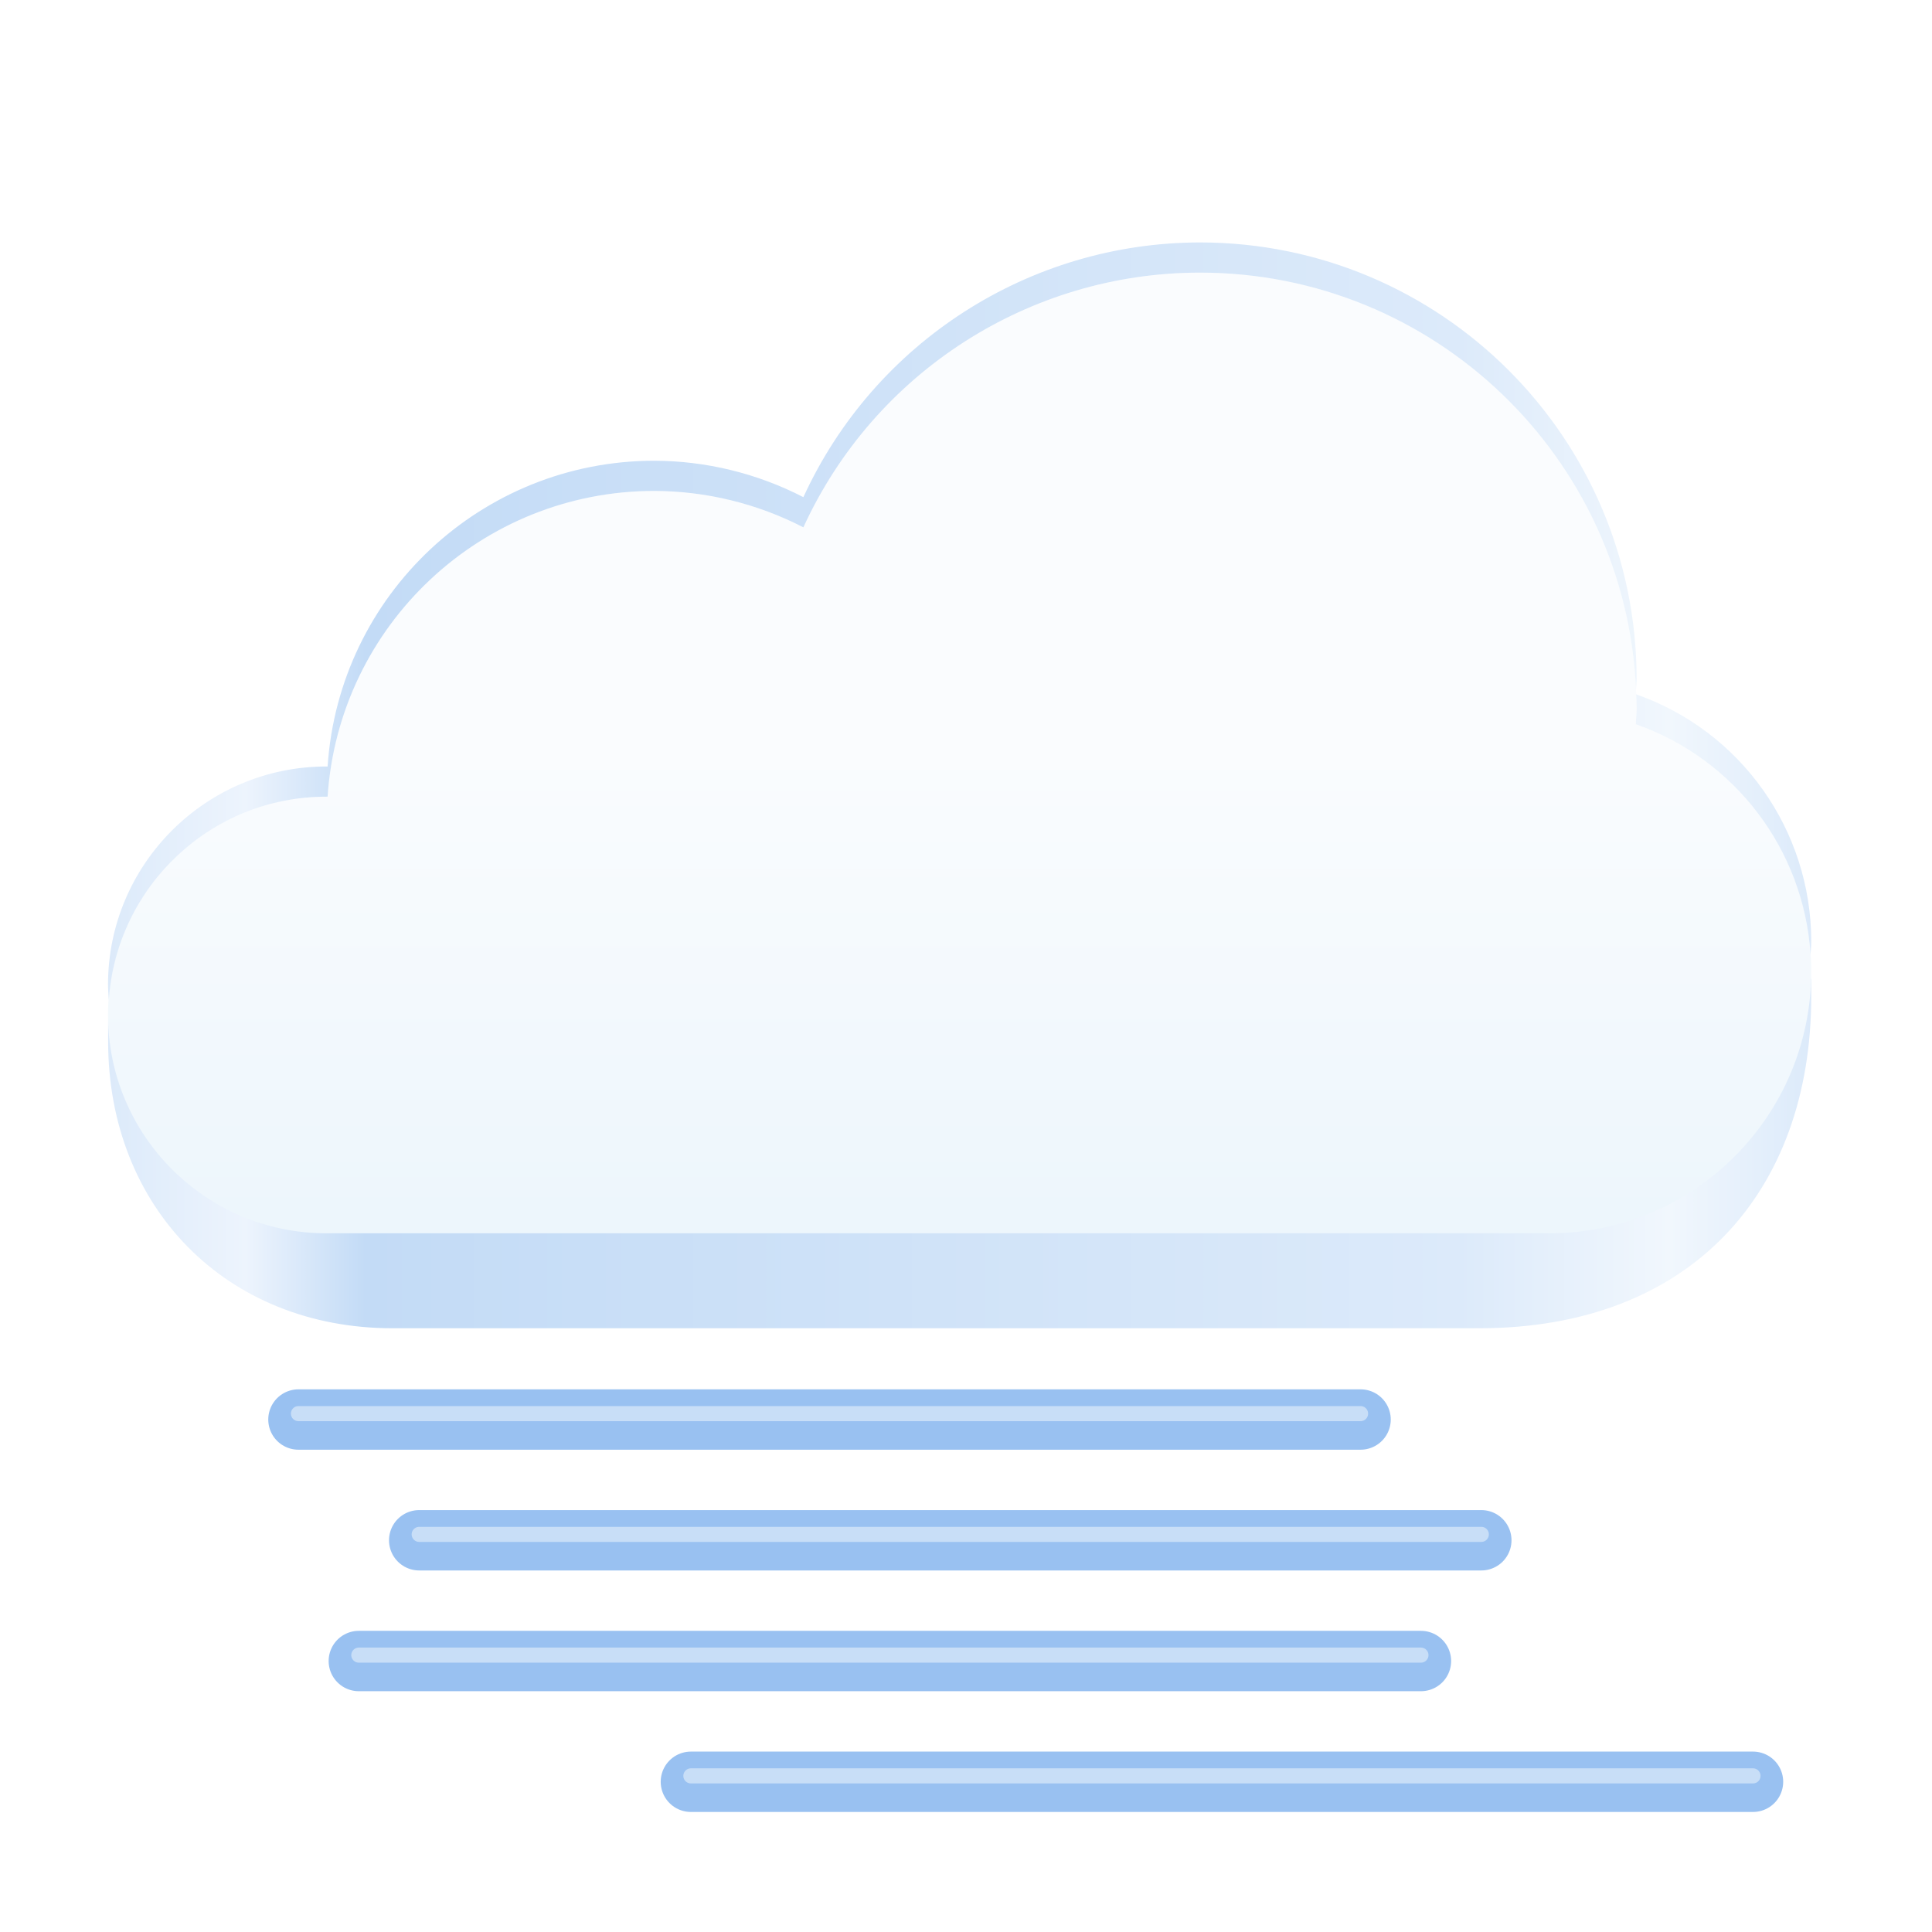
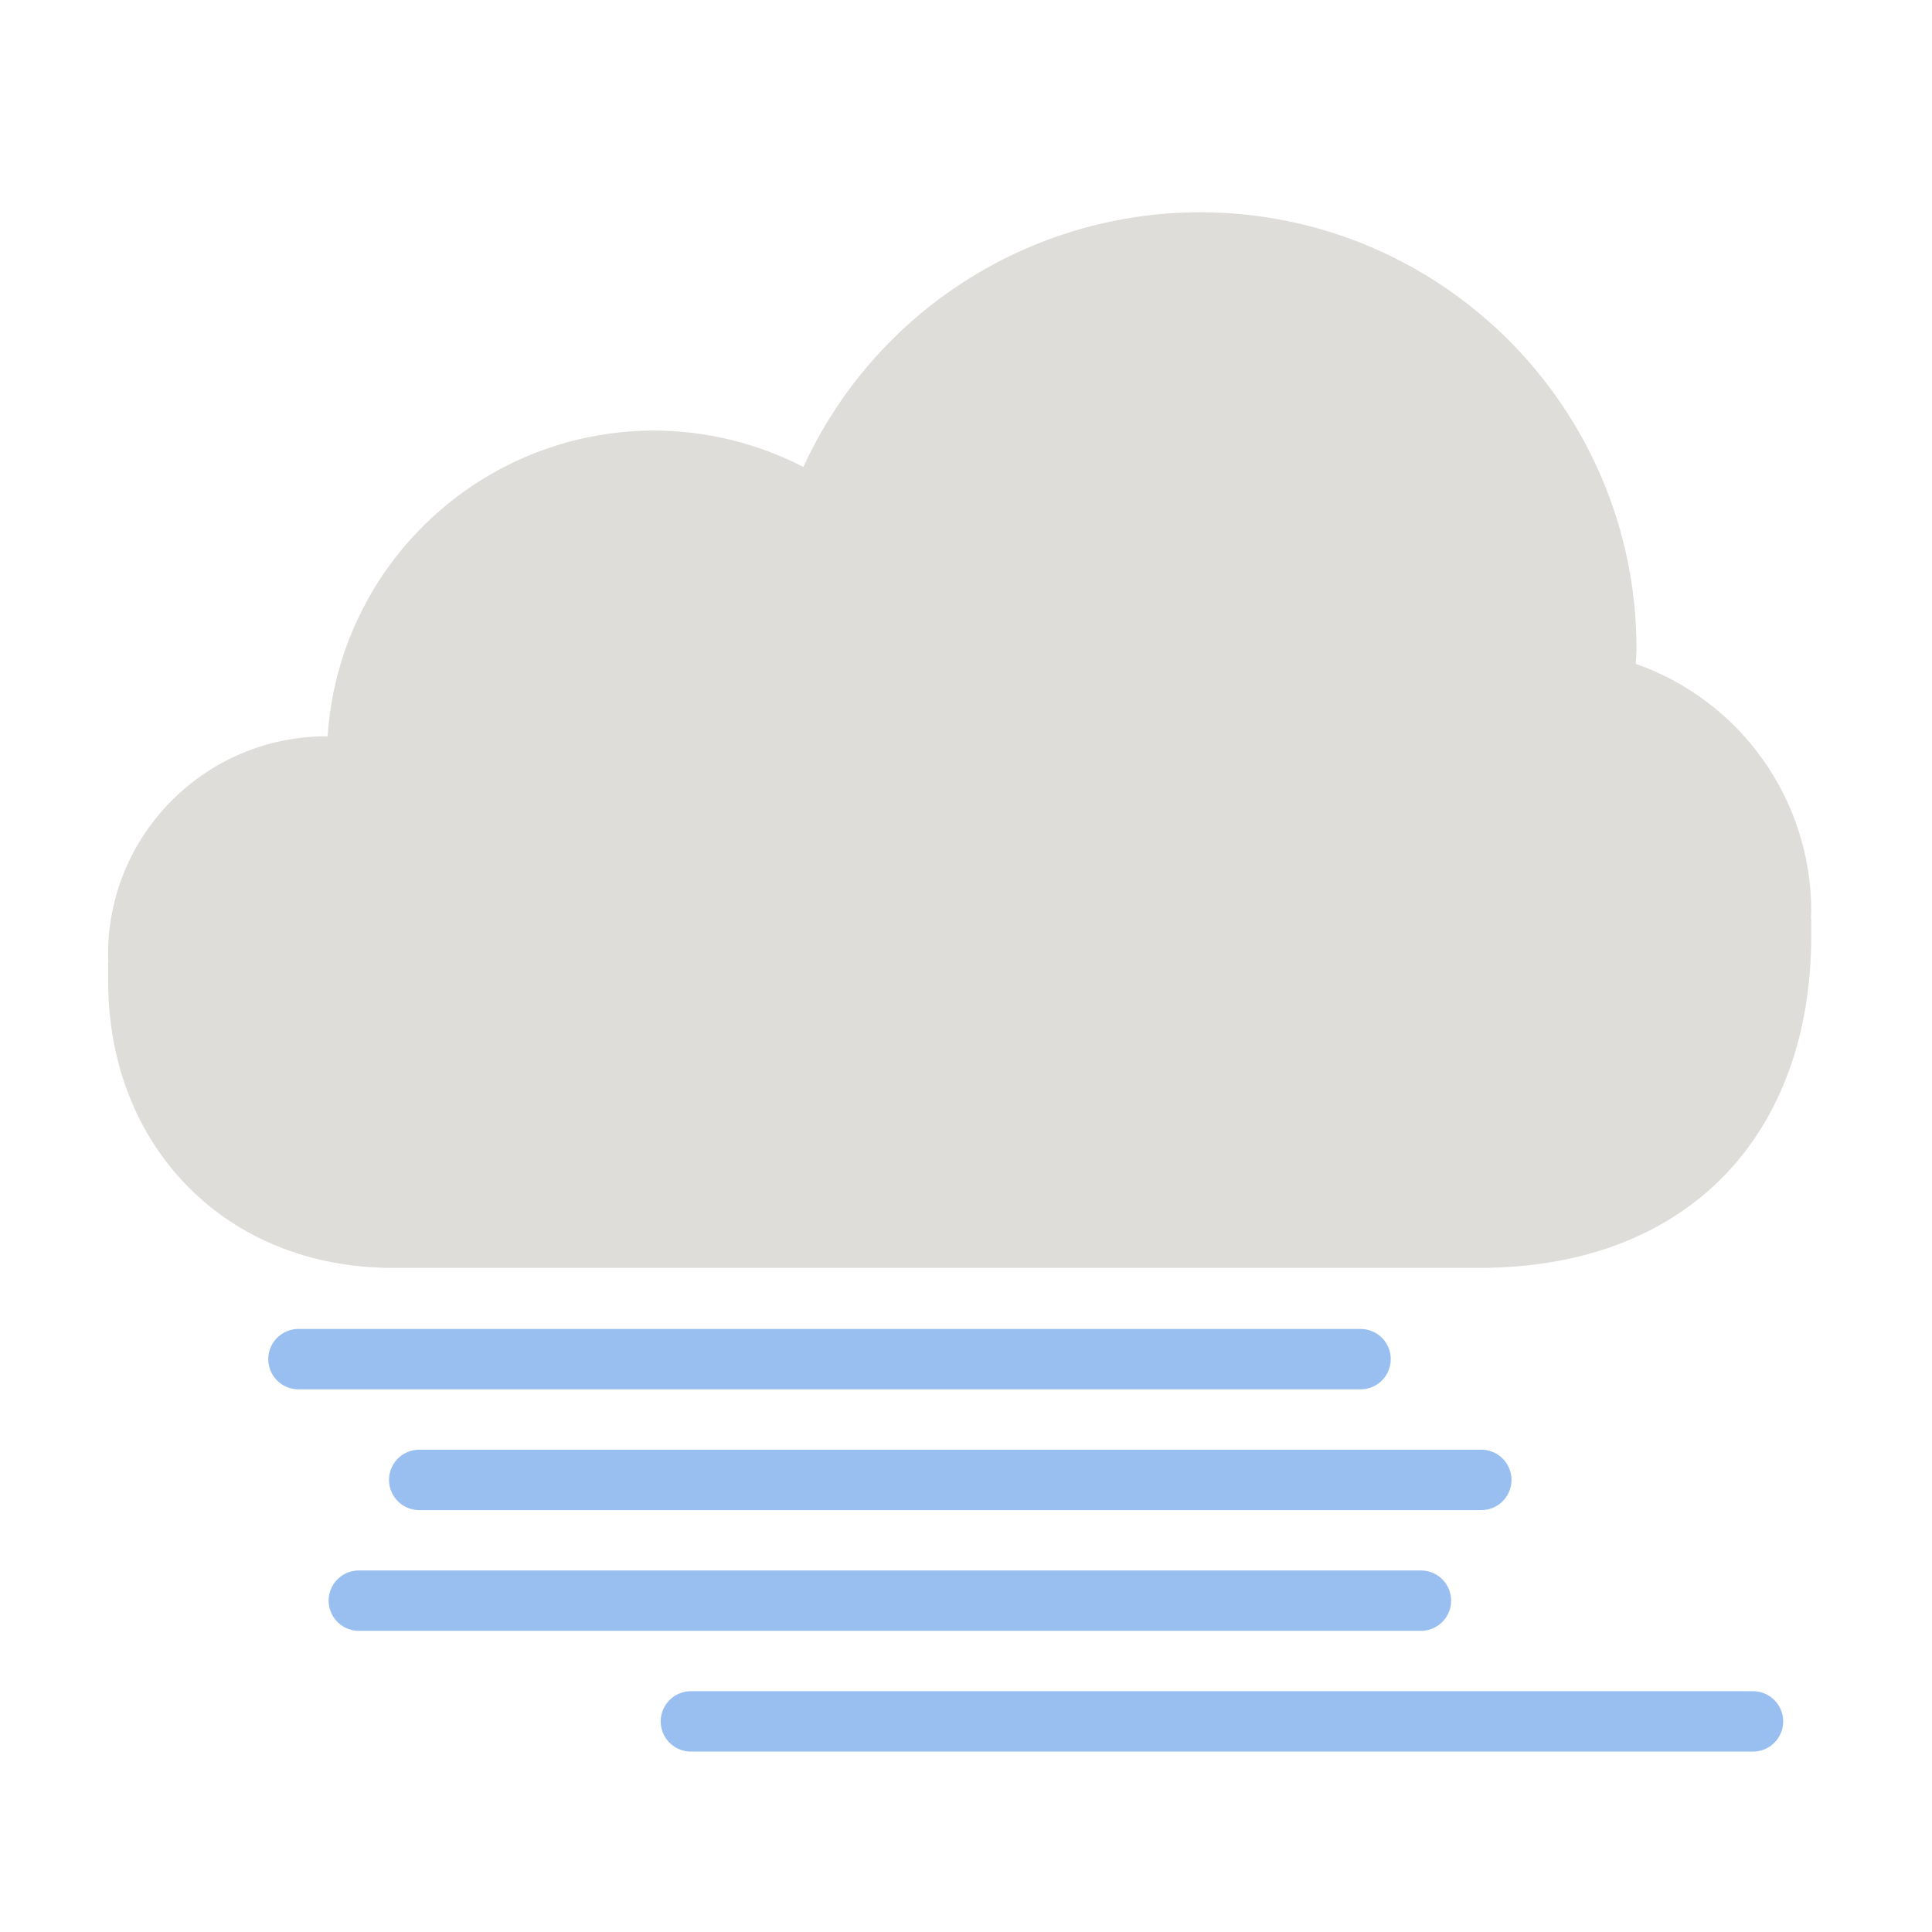
- <svg xmlns="http://www.w3.org/2000/svg" width="64px" height="64px" viewBox="0 0 64 64" version="1.1">
-   <defs>
+ <svg xmlns="http://www.w3.org/2000/svg" width="64px" height="64px" viewBox="0 0 64 64" version="1.1" id="svg58">
+   <defs id="defs33">
    <linearGradient id="linear0" gradientUnits="userSpaceOnUse" x1="7.164" y1="86.174" x2="120" y2="86.174" gradientTransform="matrix(0.5,0,0,0.5,0,-15)">
-       <stop offset="0" style="stop-color:rgb(86.275%,91.765%,98.039%);stop-opacity:1;" />
-       <stop offset="0.081" style="stop-color:rgb(92.941%,95.686%,99.216%);stop-opacity:1;" />
-       <stop offset="0.151" style="stop-color:rgb(76.471%,85.882%,96.471%);stop-opacity:1;" />
-       <stop offset="0.793" style="stop-color:rgb(86.275%,91.765%,98.039%);stop-opacity:1;" />
-       <stop offset="0.917" style="stop-color:rgb(94.51%,96.863%,99.216%);stop-opacity:1;" />
-       <stop offset="1" style="stop-color:rgb(86.275%,91.765%,98.039%);stop-opacity:1;" />
+       <stop offset="0" style="stop-color:rgb(86.275%,91.765%,98.039%);stop-opacity:1;" id="stop2" />
+       <stop offset="0.081" style="stop-color:rgb(92.941%,95.686%,99.216%);stop-opacity:1;" id="stop4" />
+       <stop offset="0.151" style="stop-color:rgb(76.471%,85.882%,96.471%);stop-opacity:1;" id="stop6" />
+       <stop offset="0.793" style="stop-color:rgb(86.275%,91.765%,98.039%);stop-opacity:1;" id="stop8" />
+       <stop offset="0.917" style="stop-color:rgb(94.51%,96.863%,99.216%);stop-opacity:1;" id="stop10" />
+       <stop offset="1" style="stop-color:rgb(86.275%,91.765%,98.039%);stop-opacity:1;" id="stop12" />
    </linearGradient>
    <linearGradient id="linear1" gradientUnits="userSpaceOnUse" x1="63.581" y1="110.502" x2="63.581" y2="79.888" gradientTransform="matrix(0.5,0,0,0.5,0,-15)">
-       <stop offset="0" style="stop-color:rgb(92.941%,96.471%,98.824%);stop-opacity:1;" />
-       <stop offset="1" style="stop-color:rgb(98.039%,98.824%,99.608%);stop-opacity:1;" />
+       <stop offset="0" style="stop-color:rgb(92.941%,96.471%,98.824%);stop-opacity:1;" id="stop15" />
+       <stop offset="1" style="stop-color:rgb(98.039%,98.824%,99.608%);stop-opacity:1;" id="stop17" />
    </linearGradient>
    <linearGradient id="linear2" gradientUnits="userSpaceOnUse" x1="7.164" y1="86.174" x2="120" y2="86.174" gradientTransform="matrix(0.5,0,0,0.5,0,-15)">
-       <stop offset="0" style="stop-color:rgb(86.275%,91.765%,98.039%);stop-opacity:1;" />
-       <stop offset="0.081" style="stop-color:rgb(92.941%,95.686%,99.216%);stop-opacity:1;" />
-       <stop offset="0.151" style="stop-color:rgb(76.471%,85.882%,96.471%);stop-opacity:1;" />
-       <stop offset="0.793" style="stop-color:rgb(86.275%,91.765%,98.039%);stop-opacity:1;" />
-       <stop offset="0.917" style="stop-color:rgb(94.51%,96.863%,99.216%);stop-opacity:1;" />
-       <stop offset="1" style="stop-color:rgb(86.275%,91.765%,98.039%);stop-opacity:1;" />
+       <stop offset="0" style="stop-color:rgb(86.275%,91.765%,98.039%);stop-opacity:1;" id="stop20" />
+       <stop offset="0.081" style="stop-color:rgb(92.941%,95.686%,99.216%);stop-opacity:1;" id="stop22" />
+       <stop offset="0.151" style="stop-color:rgb(76.471%,85.882%,96.471%);stop-opacity:1;" id="stop24" />
+       <stop offset="0.793" style="stop-color:rgb(86.275%,91.765%,98.039%);stop-opacity:1;" id="stop26" />
+       <stop offset="0.917" style="stop-color:rgb(94.51%,96.863%,99.216%);stop-opacity:1;" id="stop28" />
+       <stop offset="1" style="stop-color:rgb(86.275%,91.765%,98.039%);stop-opacity:1;" id="stop30" />
    </linearGradient>
  </defs>
-   <g id="surface1">
-     <path style="fill:none;stroke-width:4;stroke-linecap:round;stroke-linejoin:miter;stroke:rgb(60%,75.686%,94.51%);stroke-opacity:1;stroke-miterlimit:4;" d="M 19.773 94.047 L 90.141 94.047 " transform="matrix(0.5,0,0,0.5,0,0)" />
-     <path style="fill:none;stroke-width:1;stroke-linecap:round;stroke-linejoin:miter;stroke:rgb(78.431%,87.059%,96.863%);stroke-opacity:1;stroke-miterlimit:4;" d="M 19.773 93.656 L 90.141 93.656 " transform="matrix(0.5,0,0,0.5,0,0)" />
-     <path style="fill:none;stroke-width:4;stroke-linecap:round;stroke-linejoin:miter;stroke:rgb(60%,75.686%,94.51%);stroke-opacity:1;stroke-miterlimit:4;" d="M 27.773 102.047 L 98.141 102.047 " transform="matrix(0.5,0,0,0.5,0,0)" />
-     <path style="fill:none;stroke-width:1;stroke-linecap:round;stroke-linejoin:miter;stroke:rgb(78.431%,87.059%,96.863%);stroke-opacity:1;stroke-miterlimit:4;" d="M 27.773 101.656 L 98.141 101.656 " transform="matrix(0.5,0,0,0.5,0,0)" />
-     <path style="fill:none;stroke-width:4;stroke-linecap:round;stroke-linejoin:miter;stroke:rgb(60%,75.686%,94.51%);stroke-opacity:1;stroke-miterlimit:4;" d="M 23.773 110.047 L 94.141 110.047 " transform="matrix(0.5,0,0,0.5,0,0)" />
-     <path style="fill:none;stroke-width:1;stroke-linecap:round;stroke-linejoin:miter;stroke:rgb(78.431%,87.059%,96.863%);stroke-opacity:1;stroke-miterlimit:4;" d="M 23.773 109.656 L 94.141 109.656 " transform="matrix(0.5,0,0,0.5,0,0)" />
-     <path style="fill:none;stroke-width:4;stroke-linecap:round;stroke-linejoin:miter;stroke:rgb(60%,75.686%,94.51%);stroke-opacity:1;stroke-miterlimit:4;" d="M 45.773 118.047 L 116.141 118.047 " transform="matrix(0.5,0,0,0.5,0,0)" />
-     <path style="fill:none;stroke-width:1;stroke-linecap:round;stroke-linejoin:miter;stroke:rgb(78.431%,87.059%,96.863%);stroke-opacity:1;stroke-miterlimit:4;" d="M 45.773 117.656 L 116.141 117.656 " transform="matrix(0.5,0,0,0.5,0,0)" />
-     <path style=" stroke:none;fill-rule:nonzero;fill:url(#linear0);" d="M 39.746 12.176 C 34.098 12.18 28.965 15.477 26.613 20.613 C 25.082 19.824 23.387 19.41 21.664 19.406 C 15.957 19.414 11.23 23.84 10.852 29.535 C 10.84 29.535 10.828 29.535 10.816 29.531 C 7.848 29.531 5.305 31.32 4.188 33.871 L 3.582 33.871 L 3.582 34.5 C 3.582 40 7.5 44 13 44 L 49 44 C 56 44 60 39.5 60 33 L 60 32.426 L 59.488 32.426 C 58.613 29.953 56.664 28.008 54.188 27.137 C 54.199 26.973 54.207 26.805 54.211 26.641 C 54.211 18.652 47.738 12.176 39.746 12.176 Z M 39.746 12.176 " />
-     <path style=" stroke:none;fill-rule:nonzero;fill:url(#linear1);" d="M 39.746 9.031 C 34.098 9.039 28.969 12.332 26.613 17.469 C 25.082 16.68 23.387 16.266 21.664 16.262 C 15.957 16.27 11.23 20.695 10.852 26.391 C 10.84 26.391 10.828 26.391 10.816 26.391 C 6.82 26.391 3.578 29.629 3.578 33.621 C 3.578 37.617 6.82 40.855 10.816 40.855 L 51.32 40.855 C 56.113 40.855 60 36.969 60 32.176 C 59.996 28.492 57.664 25.211 54.188 23.992 C 54.199 23.828 54.207 23.66 54.211 23.496 C 54.211 15.508 47.738 9.031 39.746 9.031 Z M 39.746 9.031 " />
-     <path style=" stroke:none;fill-rule:nonzero;fill:url(#linear2);" d="M 39.746 8.031 C 34.098 8.039 28.969 11.332 26.613 16.469 C 25.082 15.68 23.387 15.266 21.664 15.262 C 15.957 15.27 11.23 19.695 10.852 25.391 C 10.84 25.391 10.828 25.391 10.816 25.391 C 6.82 25.391 3.578 28.629 3.578 32.621 C 3.578 32.793 3.594 32.957 3.605 33.121 C 3.863 29.363 6.988 26.391 10.816 26.391 C 10.824 26.391 10.84 26.391 10.852 26.391 C 11.23 20.695 15.957 16.27 21.664 16.262 C 23.387 16.266 25.082 16.68 26.613 17.469 C 28.965 12.332 34.098 9.035 39.746 9.031 C 47.512 9.031 53.844 15.148 54.195 22.824 C 54.203 22.715 54.211 22.605 54.215 22.496 C 54.215 14.508 47.738 8.031 39.746 8.031 Z M 54.199 23 C 54.207 23.164 54.215 23.332 54.215 23.496 C 54.207 23.66 54.199 23.828 54.188 23.992 C 57.473 25.145 59.75 28.145 59.977 31.617 C 59.984 31.473 60 31.328 60 31.18 C 59.996 27.496 57.672 24.219 54.199 23 Z M 54.199 23 " />
+   <g id="surface1" transform="translate(0,-2)">
+     <path style="fill:none;stroke:#99bff0;stroke-width:4;stroke-linecap:round;stroke-linejoin:miter;stroke-miterlimit:4;stroke-opacity:1" d="M 19.773,94.047 H 90.141" transform="scale(0.5)" id="path35" />
+     <path style="fill:none;stroke:#99bff0;stroke-width:4;stroke-linecap:round;stroke-linejoin:miter;stroke-miterlimit:4;stroke-opacity:1" d="M 27.773,102.047 H 98.141" transform="scale(0.5)" id="path39" />
+     <path style="fill:none;stroke:#99bff0;stroke-width:4;stroke-linecap:round;stroke-linejoin:miter;stroke-miterlimit:4;stroke-opacity:1" d="M 23.773,110.047 H 94.141" transform="scale(0.5)" id="path43" />
+     <path style="fill:none;stroke:#99bff0;stroke-width:4;stroke-linecap:round;stroke-linejoin:miter;stroke-miterlimit:4;stroke-opacity:1" d="M 45.773,118.047 H 116.141" transform="scale(0.5)" id="path47" />
+     <path id="path51" style="fill:#deddda;fill-rule:nonzero;stroke:none" d="m 39.746,9.031 c -5.648,0.008 -10.777,3.301 -13.133,8.438 -1.531,-0.789 -3.227,-1.203 -4.949,-1.207 -5.707,0.008 -10.434,4.434 -10.812,10.129 h -0.035 c -3.996,0 -7.238,3.238 -7.238,7.23 0,0.084 0.009,0.166 0.012,0.25 H 3.582 V 34.5 C 3.582,40 7.5,44 13,44 h 36 c 7,0 11,-4.5 11,-11 V 32.426 H 59.988 C 59.991,32.342 60,32.26 60,32.176 c -0.004,-3.684 -2.336,-6.965 -5.812,-8.184 0.012,-0.164 0.02,-0.332 0.023,-0.496 0,-7.988 -6.473,-14.465 -14.465,-14.465 z" />
  </g>
</svg>
